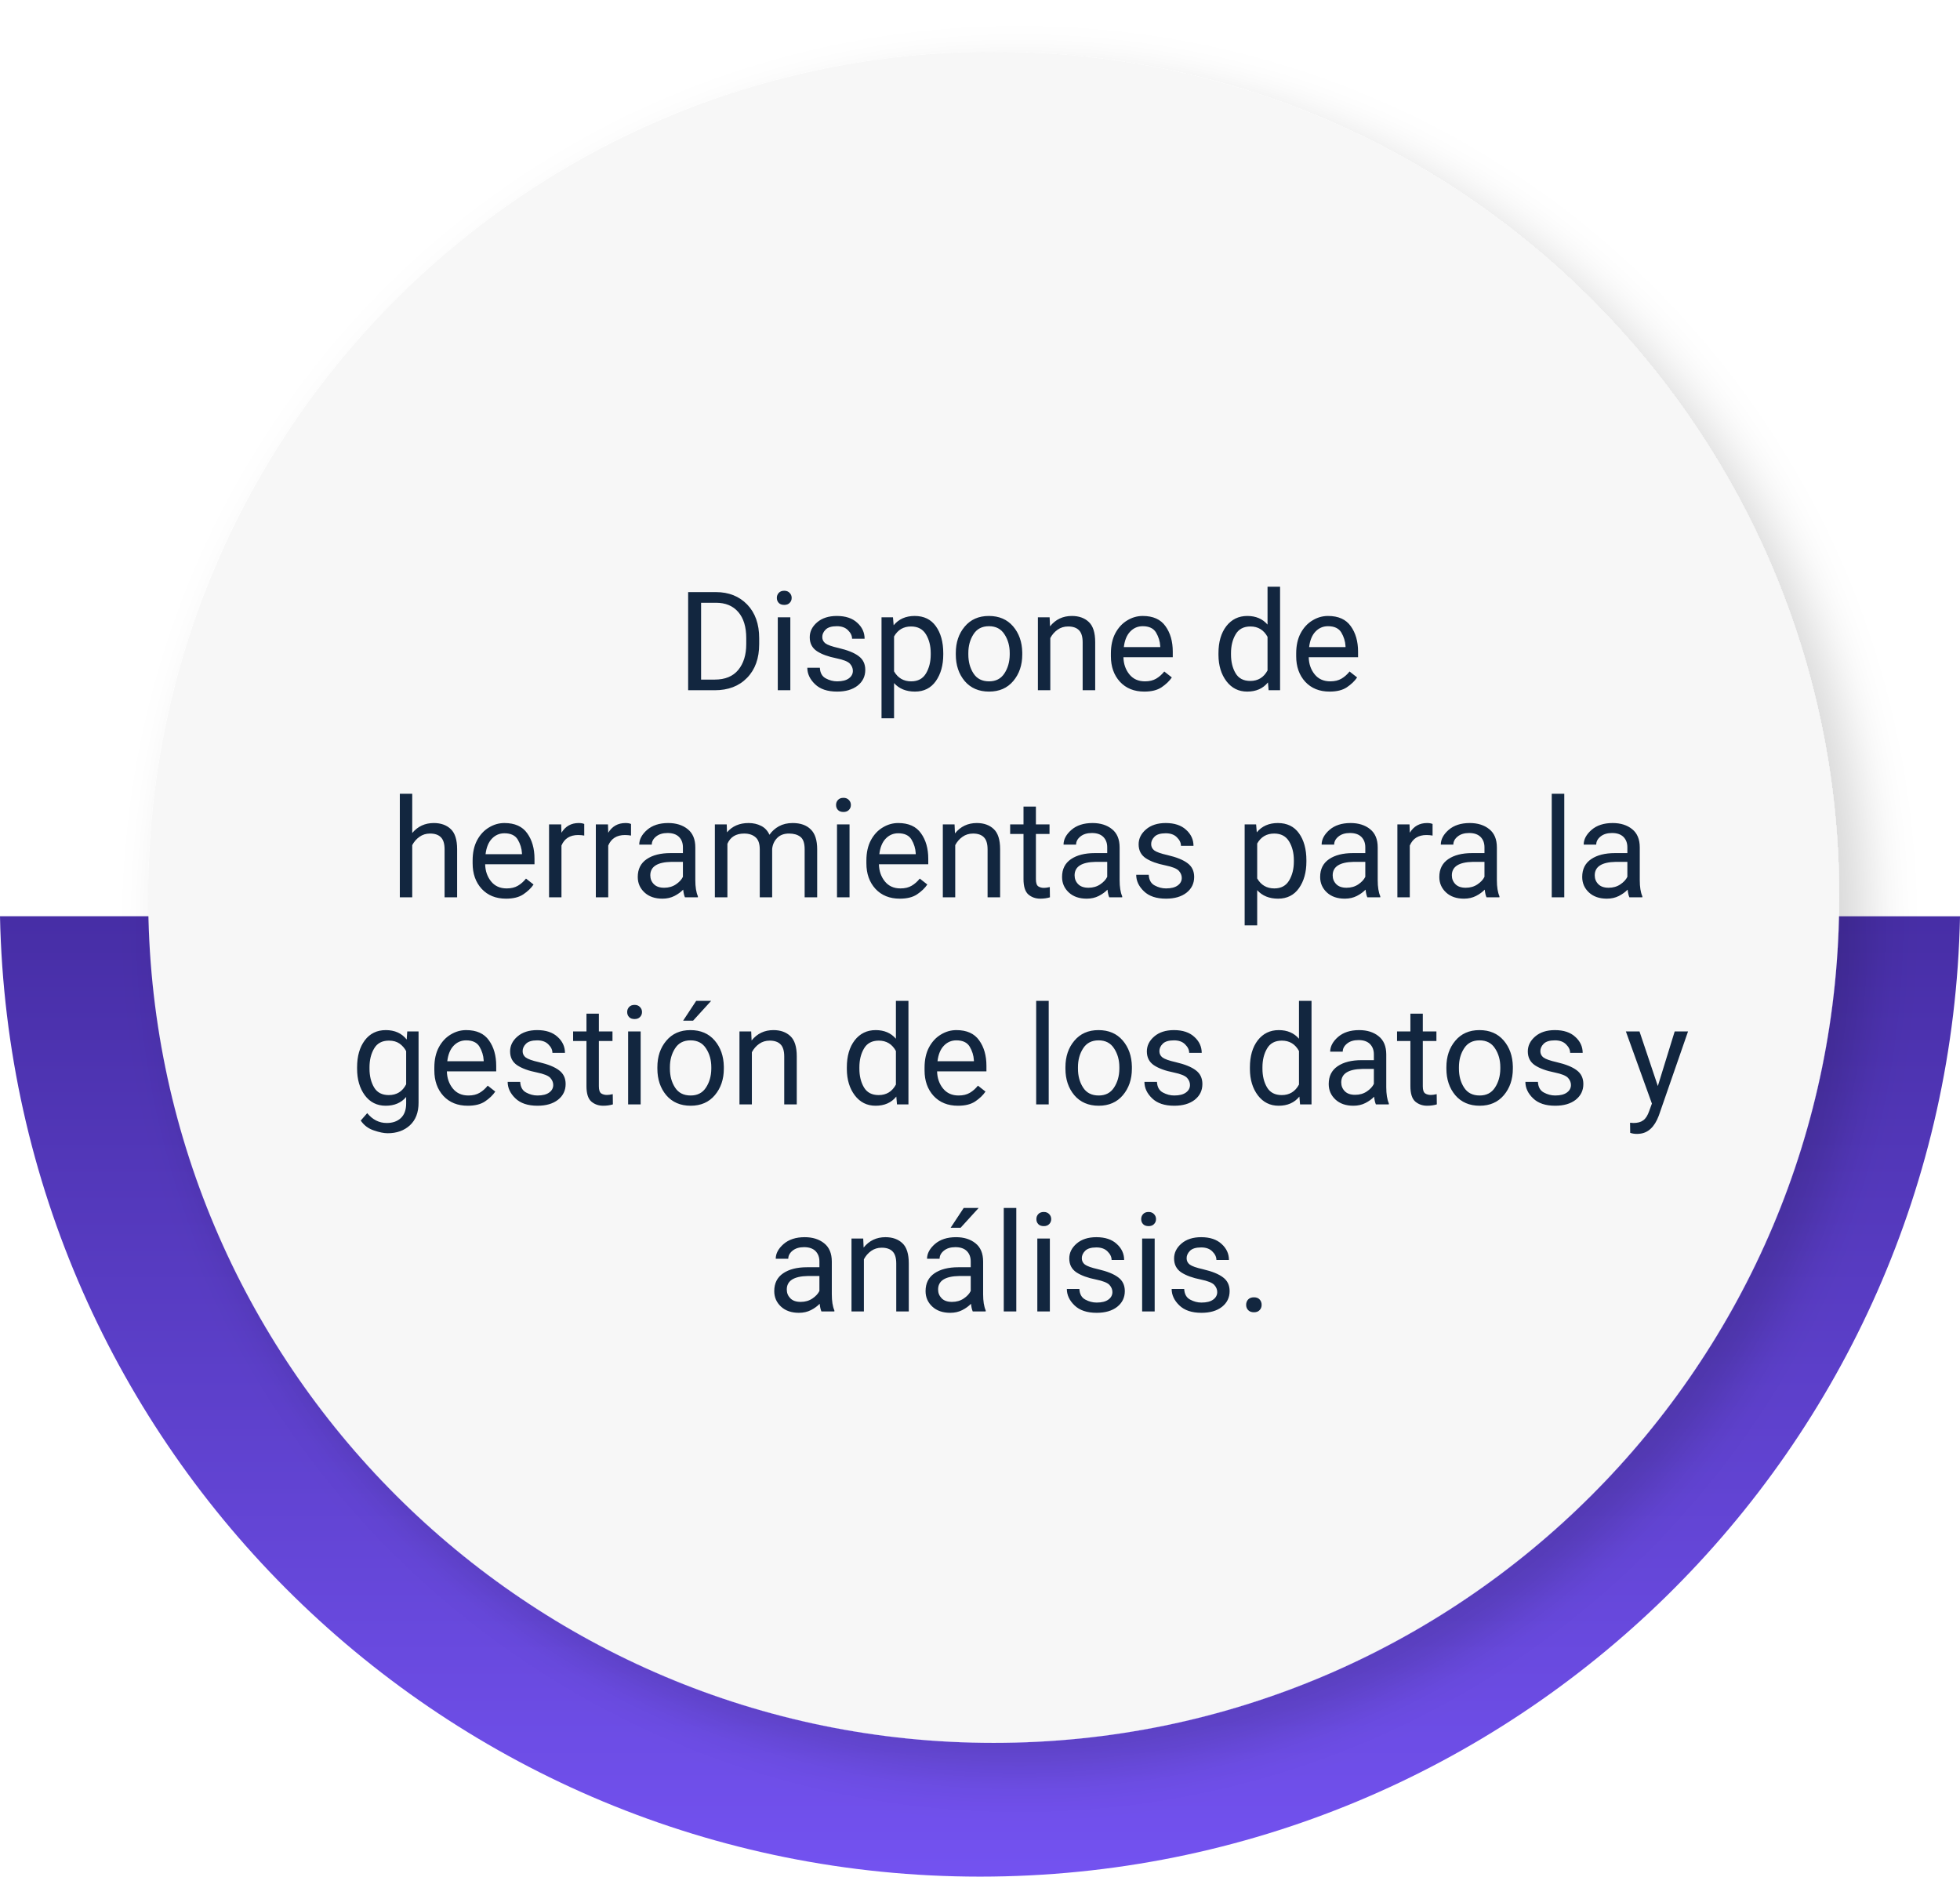
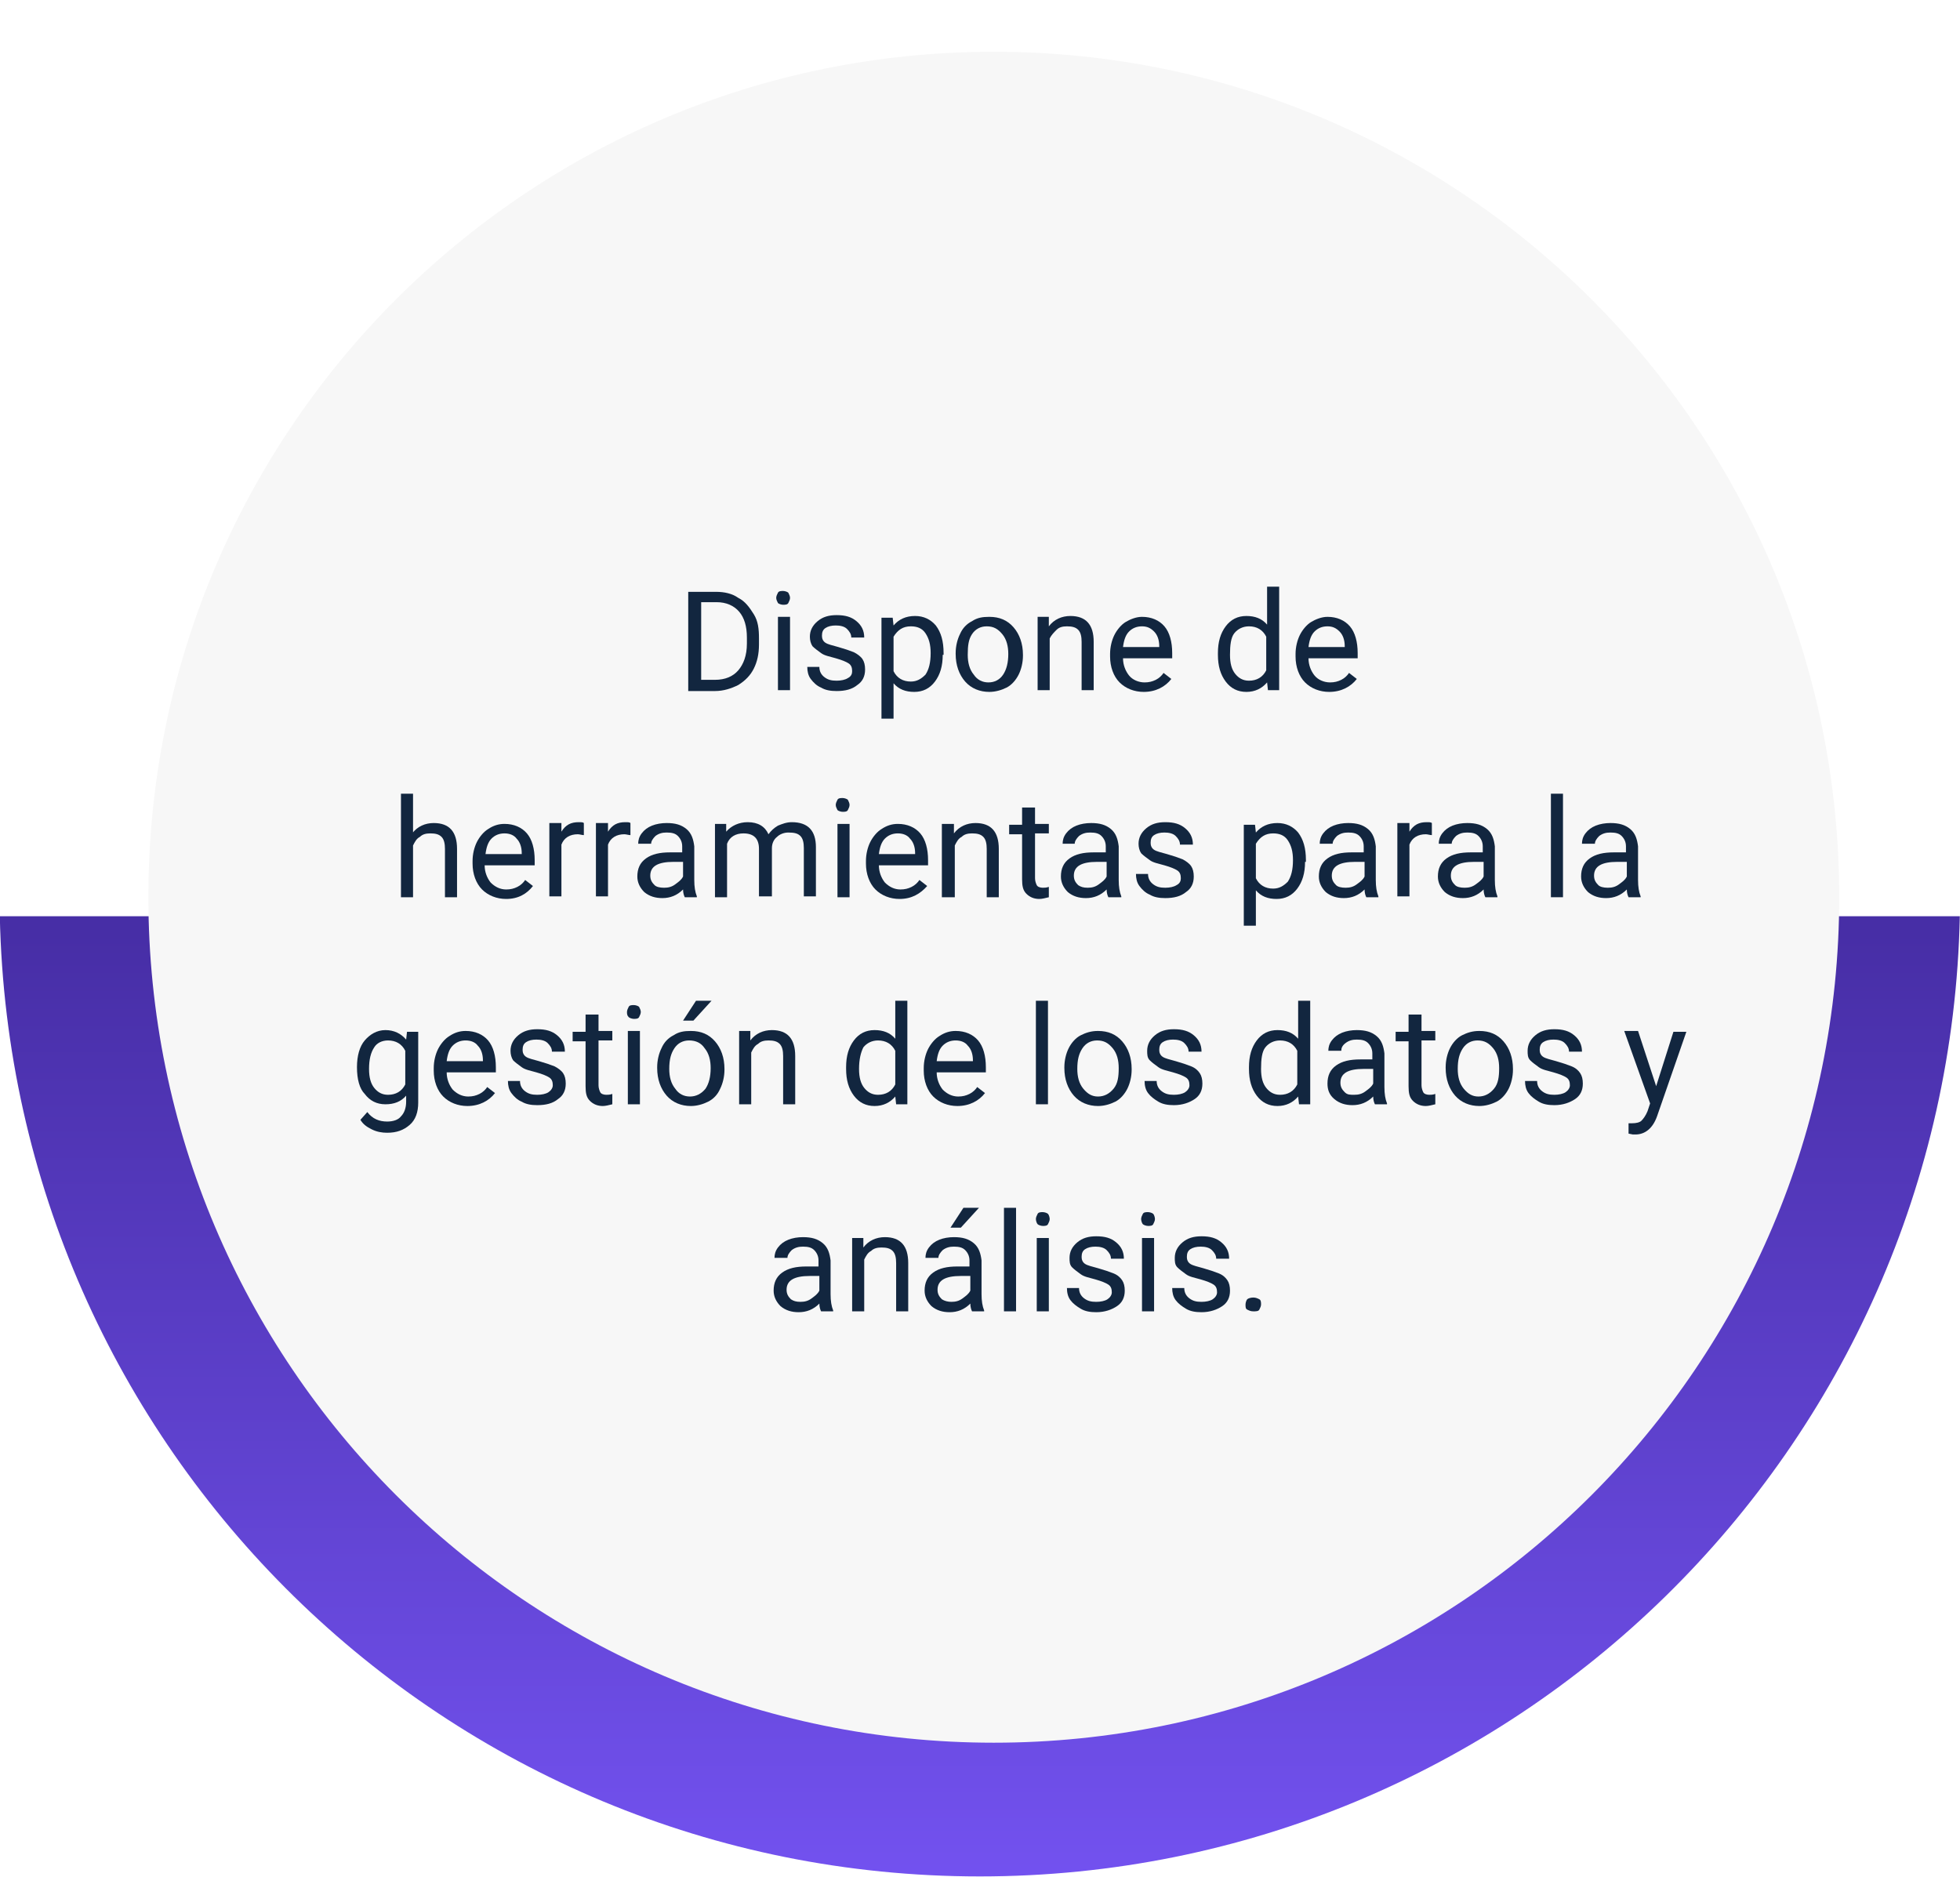
- <svg xmlns="http://www.w3.org/2000/svg" width="227.179" height="217.5" viewBox="0 0 227.179 217.5">
-   <defs>
-     <linearGradient id="linear-gradient" x1="0.5" x2="0.5" y2="1" gradientUnits="objectBoundingBox">
-       <stop offset="0" stop-color="#472ea6" />
-       <stop offset="1" stop-color="#7352f0" />
+ <svg xmlns="http://www.w3.org/2000/svg" version="1.1" id="Capa_1" x="0px" y="0px" viewBox="0 0 227.2 217.5" style="enable-background:new 0 0 227.2 217.5;" xml:space="preserve">
+   <style type="text/css">
+ 	.st0{fill:url(#Trazado_126372_00000130646405350769611890000004668405508855215290_);}
+ 	.st1{fill:#F7F7F7;}
+ 	.st2{enable-background:new    ;}
+ 	.st3{fill:#12263F;}
+ </style>
+   <g id="Grupo_60153" transform="translate(-772.821 -1204)">
+     <linearGradient id="Trazado_126372_00000127002596130787398990000002465840159897768358_" gradientUnits="userSpaceOnUse" x1="591.126" y1="1731.087" x2="591.126" y2="1730.087" gradientTransform="matrix(227.1807 0 0 -111.312 -133406.094 194000.969)">
+       <stop offset="0" style="stop-color:#472EA6" />
+       <stop offset="1" style="stop-color:#7352F0" />
    </linearGradient>
-     <filter id="Elipse_4072" x="11.179" y="0" width="214" height="214" filterUnits="userSpaceOnUse">
-       <feOffset dx="3" dy="3" input="SourceAlpha" />
-       <feGaussianBlur stdDeviation="3" result="blur" />
-       <feFlood flood-opacity="0.161" />
-       <feComposite operator="in" in2="blur" />
-       <feComposite in="SourceGraphic" />
-     </filter>
-   </defs>
-   <g id="Grupo_60153" data-name="Grupo 60153" transform="translate(-772.821 -1204)">
-     <path id="Trazado_126372" data-name="Trazado 126372" d="M-9280.592-905.012A113.616,113.616,0,0,0-9167-793.7a113.615,113.615,0,0,0,113.589-111.308Z" transform="translate(10053.413 2215.204)" fill="url(#linear-gradient)" />
-     <g transform="matrix(1, 0, 0, 1, 772.82, 1204)" filter="url(#Elipse_4072)">
-       <circle id="Elipse_4072-2" data-name="Elipse 4072" cx="98" cy="98" r="98" transform="translate(17.18 6)" fill="#f7f7f7" />
+     <path id="Trazado_126372" style="fill:url(#Trazado_126372_00000127002596130787398990000002465840159897768358_);" d="   M772.8,1310.2c1.3,61.8,51.7,111.3,113.6,111.3c61.8,0,112.3-49.5,113.6-111.3L772.8,1310.2z" />
+     <g transform="matrix(1, 0, 0, 1, 772.82, 1204)">
+       <circle id="Elipse_4072-2" class="st1" cx="115.2" cy="104" r="98" />
    </g>
-     <text id="Dispone_de_herramientas_para_la_gestión_de_los_datos_y_análisis." data-name="Dispone de herramientas para la gestión de los datos y análisis." transform="translate(810 1267)" fill="#12263f" font-size="16" font-family="Roboto-Regular, Roboto">
-       <tspan x="41.254" y="17">Dispone de </tspan>
-       <tspan x="8.055" y="41">herramientas para la </tspan>
-       <tspan x="3.445" y="65">gestión de los datos y </tspan>
-       <tspan x="51.703" y="89">análisis.</tspan>
-     </text>
+     <g class="st2">
+       <path class="st3" d="M852.6,1284v-11.4h3.2c1,0,1.9,0.2,2.6,0.7c0.8,0.4,1.3,1.1,1.8,1.9s0.6,1.7,0.6,2.8v0.7c0,1.1-0.2,2-0.6,2.8    s-1,1.4-1.8,1.9c-0.8,0.4-1.7,0.7-2.7,0.7H852.6z M854.1,1273.9v8.9h1.6c1.2,0,2.1-0.4,2.7-1.1c0.6-0.7,1-1.7,1-3.1v-0.7    c0-1.3-0.3-2.3-0.9-3c-0.6-0.7-1.5-1.1-2.6-1.1H854.1z" />
+       <path class="st3" d="M862.8,1273.3c0-0.2,0.1-0.4,0.2-0.6c0.1-0.2,0.4-0.2,0.6-0.2s0.5,0.1,0.6,0.2c0.1,0.2,0.2,0.4,0.2,0.6    s-0.1,0.4-0.2,0.6c-0.1,0.2-0.4,0.2-0.6,0.2s-0.5-0.1-0.6-0.2C862.9,1273.7,862.8,1273.5,862.8,1273.3z M864.4,1284H863v-8.5h1.4    V1284z" />
+       <path class="st3" d="M871.6,1281.8c0-0.4-0.1-0.7-0.4-0.9c-0.3-0.2-0.8-0.4-1.5-0.6c-0.7-0.2-1.3-0.3-1.7-0.6s-0.7-0.5-1-0.8    c-0.2-0.3-0.3-0.7-0.3-1.1c0-0.7,0.3-1.3,0.9-1.8s1.3-0.7,2.2-0.7c1,0,1.7,0.2,2.3,0.7c0.6,0.5,0.9,1.1,0.9,1.9h-1.5    c0-0.4-0.2-0.7-0.5-1s-0.8-0.4-1.3-0.4c-0.5,0-0.9,0.1-1.2,0.3s-0.4,0.5-0.4,0.9c0,0.3,0.1,0.6,0.4,0.8c0.3,0.2,0.8,0.3,1.5,0.5    c0.7,0.2,1.3,0.4,1.8,0.6c0.4,0.2,0.8,0.5,1,0.8c0.2,0.3,0.3,0.7,0.3,1.2c0,0.8-0.3,1.4-0.9,1.8c-0.6,0.5-1.4,0.7-2.4,0.7    c-0.7,0-1.3-0.1-1.8-0.4c-0.5-0.2-0.9-0.6-1.2-1c-0.3-0.4-0.4-0.9-0.4-1.4h1.4c0,0.5,0.2,0.9,0.6,1.2c0.4,0.3,0.8,0.4,1.4,0.4    c0.5,0,1-0.1,1.3-0.3C871.5,1282.4,871.6,1282.1,871.6,1281.8z" />
+       <path class="st3" d="M882.1,1279.9c0,1.3-0.3,2.3-0.9,3.1c-0.6,0.8-1.4,1.2-2.4,1.2c-1,0-1.8-0.3-2.4-1v4.1H875v-11.7h1.3l0.1,0.9    c0.6-0.7,1.4-1.1,2.5-1.1c1,0,1.8,0.4,2.4,1.1c0.6,0.8,0.9,1.8,0.9,3.2V1279.9z M880.7,1279.7c0-1-0.2-1.7-0.6-2.3s-1-0.8-1.7-0.8    c-0.9,0-1.5,0.4-2,1.2v4c0.4,0.8,1.1,1.2,2,1.2c0.7,0,1.2-0.3,1.7-0.8C880.5,1281.6,880.7,1280.8,880.7,1279.7z" />
+       <path class="st3" d="M883.6,1279.7c0-0.8,0.2-1.6,0.5-2.2c0.3-0.7,0.8-1.2,1.4-1.5c0.6-0.4,1.2-0.5,2-0.5c1.2,0,2.1,0.4,2.8,1.2    s1.1,1.9,1.1,3.2v0.1c0,0.8-0.2,1.6-0.5,2.2s-0.8,1.2-1.4,1.5s-1.3,0.5-2,0.5c-1.1,0-2.1-0.4-2.8-1.2s-1.1-1.9-1.1-3.2V1279.7z     M885,1279.9c0,0.9,0.2,1.7,0.7,2.3c0.4,0.6,1,0.9,1.7,0.9c0.7,0,1.3-0.3,1.7-0.9s0.6-1.4,0.6-2.4c0-0.9-0.2-1.7-0.7-2.3    s-1-0.9-1.8-0.9c-0.7,0-1.3,0.3-1.7,0.9S885,1278.8,885,1279.9z" />
+       <path class="st3" d="M894.4,1275.5l0,1.1c0.6-0.8,1.5-1.2,2.5-1.2c1.8,0,2.7,1,2.7,3v5.6h-1.4v-5.6c0-0.6-0.1-1.1-0.4-1.4    s-0.7-0.4-1.3-0.4c-0.5,0-0.9,0.1-1.2,0.4s-0.6,0.6-0.8,1v6h-1.4v-8.5H894.4z" />
+       <path class="st3" d="M905.4,1284.2c-1.1,0-2.1-0.4-2.8-1.1s-1.1-1.8-1.1-3v-0.3c0-0.8,0.2-1.6,0.5-2.2s0.8-1.2,1.3-1.5    s1.2-0.6,1.9-0.6c1.1,0,2,0.4,2.6,1.1s0.9,1.8,0.9,3.1v0.6H903c0,0.8,0.3,1.5,0.7,2s1.1,0.8,1.8,0.8c0.5,0,0.9-0.1,1.3-0.3    s0.7-0.5,0.9-0.8l0.9,0.7C907.9,1283.6,906.8,1284.2,905.4,1284.2z M905.2,1276.6c-0.6,0-1.1,0.2-1.5,0.6s-0.6,1-0.7,1.8h4.2v-0.1    c0-0.7-0.2-1.3-0.6-1.7S905.8,1276.6,905.2,1276.6z" />
+       <path class="st3" d="M914,1279.7c0-1.3,0.3-2.3,0.9-3.1s1.4-1.2,2.4-1.2c1,0,1.8,0.3,2.4,1v-4.4h1.4v12h-1.3l-0.1-0.9    c-0.6,0.7-1.4,1.1-2.4,1.1c-1,0-1.8-0.4-2.4-1.2s-0.9-1.8-0.9-3.1V1279.7z M915.4,1279.9c0,1,0.2,1.7,0.6,2.2s0.9,0.8,1.6,0.8    c0.9,0,1.6-0.4,2-1.2v-3.9c-0.4-0.8-1.1-1.2-2-1.2c-0.7,0-1.3,0.3-1.7,0.8S915.4,1278.8,915.4,1279.9z" />
+       <path class="st3" d="M926.9,1284.2c-1.1,0-2.1-0.4-2.8-1.1s-1.1-1.8-1.1-3v-0.3c0-0.8,0.2-1.6,0.5-2.2s0.8-1.2,1.3-1.5    s1.2-0.6,1.9-0.6c1.1,0,2,0.4,2.6,1.1s0.9,1.8,0.9,3.1v0.6h-5.7c0,0.8,0.3,1.5,0.7,2s1.1,0.8,1.8,0.8c0.5,0,0.9-0.1,1.3-0.3    s0.7-0.5,0.9-0.8l0.9,0.7C929.4,1283.6,928.3,1284.2,926.9,1284.2z M926.7,1276.6c-0.6,0-1.1,0.2-1.5,0.6s-0.6,1-0.7,1.8h4.2v-0.1    c0-0.7-0.2-1.3-0.6-1.7S927.3,1276.6,926.7,1276.6z" />
+     </g>
+     <g class="st2">
+       <path class="st3" d="M820.6,1300.6c0.6-0.8,1.5-1.2,2.5-1.2c1.8,0,2.7,1,2.7,3v5.6h-1.4v-5.6c0-0.6-0.1-1.1-0.4-1.4    s-0.7-0.4-1.3-0.4c-0.5,0-0.9,0.1-1.2,0.4c-0.4,0.2-0.6,0.6-0.8,1v6h-1.4v-12h1.4V1300.6z" />
+       <path class="st3" d="M831.5,1308.2c-1.1,0-2.1-0.4-2.8-1.1s-1.1-1.8-1.1-3v-0.3c0-0.8,0.2-1.6,0.5-2.2s0.8-1.2,1.3-1.5    c0.6-0.4,1.2-0.6,1.9-0.6c1.1,0,2,0.4,2.6,1.1s0.9,1.8,0.9,3.1v0.6H829c0,0.8,0.3,1.5,0.7,2c0.5,0.5,1.1,0.8,1.8,0.8    c0.5,0,0.9-0.1,1.3-0.3c0.4-0.2,0.7-0.5,0.9-0.8l0.9,0.7C833.9,1307.6,832.9,1308.2,831.5,1308.2z M831.3,1300.6    c-0.6,0-1.1,0.2-1.5,0.6c-0.4,0.4-0.6,1-0.7,1.8h4.2v-0.1c0-0.7-0.2-1.3-0.6-1.7C832.4,1300.8,831.9,1300.6,831.3,1300.6z" />
+       <path class="st3" d="M840.5,1300.8c-0.2,0-0.5-0.1-0.7-0.1c-0.9,0-1.6,0.4-1.9,1.2v6h-1.4v-8.5h1.4l0,1c0.5-0.8,1.1-1.1,2-1.1    c0.3,0,0.5,0,0.6,0.1V1300.8z" />
+       <path class="st3" d="M845.9,1300.8c-0.2,0-0.5-0.1-0.7-0.1c-0.9,0-1.6,0.4-1.9,1.2v6h-1.4v-8.5h1.4l0,1c0.5-0.8,1.1-1.1,2-1.1    c0.3,0,0.5,0,0.6,0.1V1300.8z" />
+       <path class="st3" d="M852.2,1308c-0.1-0.2-0.2-0.5-0.2-0.9c-0.7,0.7-1.5,1-2.4,1c-0.8,0-1.5-0.2-2.1-0.7c-0.5-0.5-0.8-1.1-0.8-1.8    c0-0.9,0.3-1.6,1-2.1c0.7-0.5,1.6-0.7,2.8-0.7h1.4v-0.7c0-0.5-0.2-0.9-0.5-1.2c-0.3-0.3-0.7-0.4-1.3-0.4c-0.5,0-0.9,0.1-1.3,0.4    c-0.3,0.3-0.5,0.6-0.5,0.9h-1.5c0-0.4,0.1-0.8,0.4-1.2c0.3-0.4,0.7-0.7,1.2-0.9c0.5-0.2,1.1-0.3,1.7-0.3c1,0,1.7,0.2,2.3,0.7    c0.6,0.5,0.8,1.2,0.9,2v3.9c0,0.8,0.1,1.4,0.3,1.9v0.1H852.2z M849.8,1306.9c0.5,0,0.9-0.1,1.3-0.4s0.7-0.5,0.9-0.9v-1.7h-1.1    c-1.8,0-2.7,0.5-2.7,1.6c0,0.5,0.2,0.8,0.5,1.1C848.9,1306.8,849.3,1306.9,849.8,1306.9z" />
+       <path class="st3" d="M857,1299.5l0,0.9c0.6-0.7,1.5-1.1,2.5-1.1c1.2,0,2,0.5,2.4,1.4c0.3-0.4,0.6-0.7,1.1-1c0.5-0.2,1-0.4,1.6-0.4    c1.9,0,2.8,1,2.8,2.9v5.7h-1.4v-5.6c0-0.6-0.1-1.1-0.4-1.4c-0.3-0.3-0.7-0.4-1.4-0.4c-0.5,0-1,0.2-1.3,0.5    c-0.4,0.3-0.6,0.8-0.6,1.3v5.6h-1.5v-5.5c0-1.2-0.6-1.8-1.8-1.8c-0.9,0-1.6,0.4-1.9,1.2v6.2h-1.4v-8.5H857z" />
+       <path class="st3" d="M869.7,1297.3c0-0.2,0.1-0.4,0.2-0.6c0.1-0.2,0.4-0.2,0.6-0.2s0.5,0.1,0.6,0.2c0.1,0.2,0.2,0.4,0.2,0.6    s-0.1,0.4-0.2,0.6c-0.1,0.2-0.4,0.2-0.6,0.2s-0.5-0.1-0.6-0.2C869.8,1297.7,869.7,1297.5,869.7,1297.3z M871.3,1308h-1.4v-8.5h1.4    V1308z" />
+       <path class="st3" d="M877.1,1308.2c-1.1,0-2.1-0.4-2.8-1.1s-1.1-1.8-1.1-3v-0.3c0-0.8,0.2-1.6,0.5-2.2s0.8-1.2,1.3-1.5    c0.6-0.4,1.2-0.6,1.9-0.6c1.1,0,2,0.4,2.6,1.1s0.9,1.8,0.9,3.1v0.6h-5.7c0,0.8,0.3,1.5,0.7,2c0.5,0.5,1.1,0.8,1.8,0.8    c0.5,0,0.9-0.1,1.3-0.3c0.4-0.2,0.7-0.5,0.9-0.8l0.9,0.7C879.5,1307.6,878.5,1308.2,877.1,1308.2z M876.9,1300.6    c-0.6,0-1.1,0.2-1.5,0.6c-0.4,0.4-0.6,1-0.7,1.8h4.2v-0.1c0-0.7-0.2-1.3-0.6-1.7C878,1300.8,877.5,1300.6,876.9,1300.6z" />
+       <path class="st3" d="M883.4,1299.5l0,1.1c0.6-0.8,1.5-1.2,2.5-1.2c1.8,0,2.7,1,2.7,3v5.6h-1.4v-5.6c0-0.6-0.1-1.1-0.4-1.4    s-0.7-0.4-1.3-0.4c-0.5,0-0.9,0.1-1.2,0.4c-0.4,0.2-0.6,0.6-0.8,1v6H882v-8.5H883.4z" />
+       <path class="st3" d="M892.8,1297.5v2h1.6v1.1h-1.6v5.2c0,0.3,0.1,0.6,0.2,0.8c0.1,0.2,0.4,0.3,0.7,0.3c0.2,0,0.4,0,0.7-0.1v1.2    c-0.4,0.1-0.8,0.2-1.1,0.2c-0.6,0-1.1-0.2-1.5-0.6s-0.5-0.9-0.5-1.7v-5.2h-1.5v-1.1h1.5v-2H892.8z" />
+       <path class="st3" d="M901.3,1308c-0.1-0.2-0.2-0.5-0.2-0.9c-0.7,0.7-1.5,1-2.4,1c-0.8,0-1.5-0.2-2.1-0.7c-0.5-0.5-0.8-1.1-0.8-1.8    c0-0.9,0.3-1.6,1-2.1c0.7-0.5,1.6-0.7,2.8-0.7h1.4v-0.7c0-0.5-0.2-0.9-0.5-1.2c-0.3-0.3-0.7-0.4-1.3-0.4c-0.5,0-0.9,0.1-1.3,0.4    c-0.3,0.3-0.5,0.6-0.5,0.9H896c0-0.4,0.1-0.8,0.4-1.2c0.3-0.4,0.7-0.7,1.2-0.9c0.5-0.2,1.1-0.3,1.7-0.3c1,0,1.7,0.2,2.3,0.7    c0.6,0.5,0.8,1.2,0.9,2v3.9c0,0.8,0.1,1.4,0.3,1.9v0.1H901.3z M898.9,1306.9c0.5,0,0.9-0.1,1.3-0.4s0.7-0.5,0.9-0.9v-1.7H900    c-1.8,0-2.7,0.5-2.7,1.6c0,0.5,0.2,0.8,0.5,1.1C898.1,1306.8,898.4,1306.9,898.9,1306.9z" />
+       <path class="st3" d="M909.7,1305.8c0-0.4-0.1-0.7-0.4-0.9c-0.3-0.2-0.8-0.4-1.5-0.6c-0.7-0.2-1.3-0.3-1.7-0.6s-0.7-0.5-1-0.8    c-0.2-0.3-0.3-0.7-0.3-1.1c0-0.7,0.3-1.3,0.9-1.8s1.3-0.7,2.2-0.7c1,0,1.7,0.2,2.3,0.7c0.6,0.5,0.9,1.1,0.9,1.9h-1.5    c0-0.4-0.2-0.7-0.5-1s-0.8-0.4-1.3-0.4c-0.5,0-0.9,0.1-1.2,0.3s-0.4,0.5-0.4,0.9c0,0.3,0.1,0.6,0.4,0.8c0.3,0.2,0.8,0.3,1.5,0.5    c0.7,0.2,1.3,0.4,1.8,0.6c0.4,0.2,0.8,0.5,1,0.8c0.2,0.3,0.3,0.7,0.3,1.2c0,0.8-0.3,1.4-0.9,1.8c-0.6,0.5-1.4,0.7-2.4,0.7    c-0.7,0-1.3-0.1-1.8-0.4c-0.5-0.2-0.9-0.6-1.2-1c-0.3-0.4-0.4-0.9-0.4-1.4h1.4c0,0.5,0.2,0.9,0.6,1.2c0.4,0.3,0.8,0.4,1.4,0.4    c0.5,0,1-0.1,1.3-0.3C909.6,1306.4,909.7,1306.1,909.7,1305.8z" />
+       <path class="st3" d="M924.1,1303.9c0,1.3-0.3,2.3-0.9,3.1c-0.6,0.8-1.4,1.2-2.4,1.2c-1,0-1.8-0.3-2.4-1v4.1H917v-11.7h1.3l0.1,0.9    c0.6-0.7,1.4-1.1,2.5-1.1c1,0,1.8,0.4,2.4,1.1c0.6,0.8,0.9,1.8,0.9,3.2V1303.9z M922.7,1303.7c0-1-0.2-1.7-0.6-2.3s-1-0.8-1.7-0.8    c-0.9,0-1.5,0.4-2,1.2v4c0.4,0.8,1.1,1.2,2,1.2c0.7,0,1.2-0.3,1.7-0.8C922.5,1305.6,922.7,1304.8,922.7,1303.7z" />
+       <path class="st3" d="M931.2,1308c-0.1-0.2-0.2-0.5-0.2-0.9c-0.7,0.7-1.5,1-2.4,1c-0.8,0-1.5-0.2-2.1-0.7c-0.5-0.5-0.8-1.1-0.8-1.8    c0-0.9,0.3-1.6,1-2.1c0.7-0.5,1.6-0.7,2.8-0.7h1.4v-0.7c0-0.5-0.2-0.9-0.5-1.2c-0.3-0.3-0.7-0.4-1.3-0.4c-0.5,0-0.9,0.1-1.3,0.4    c-0.3,0.3-0.5,0.6-0.5,0.9h-1.5c0-0.4,0.1-0.8,0.4-1.2c0.3-0.4,0.7-0.7,1.2-0.9c0.5-0.2,1.1-0.3,1.7-0.3c1,0,1.7,0.2,2.3,0.7    c0.6,0.5,0.8,1.2,0.9,2v3.9c0,0.8,0.1,1.4,0.3,1.9v0.1H931.2z M928.8,1306.9c0.5,0,0.9-0.1,1.3-0.4s0.7-0.5,0.9-0.9v-1.7h-1.1    c-1.8,0-2.7,0.5-2.7,1.6c0,0.5,0.2,0.8,0.5,1.1C927.9,1306.8,928.3,1306.9,928.8,1306.9z" />
+       <path class="st3" d="M938.8,1300.8c-0.2,0-0.5-0.1-0.7-0.1c-0.9,0-1.6,0.4-1.9,1.2v6h-1.4v-8.5h1.4l0,1c0.5-0.8,1.1-1.1,2-1.1    c0.3,0,0.5,0,0.6,0.1V1300.8z" />
+       <path class="st3" d="M945,1308c-0.1-0.2-0.2-0.5-0.2-0.9c-0.7,0.7-1.5,1-2.4,1c-0.8,0-1.5-0.2-2.1-0.7c-0.5-0.5-0.8-1.1-0.8-1.8    c0-0.9,0.3-1.6,1-2.1c0.7-0.5,1.6-0.7,2.8-0.7h1.4v-0.7c0-0.5-0.2-0.9-0.5-1.2c-0.3-0.3-0.7-0.4-1.3-0.4c-0.5,0-0.9,0.1-1.3,0.4    c-0.3,0.3-0.5,0.6-0.5,0.9h-1.5c0-0.4,0.1-0.8,0.4-1.2c0.3-0.4,0.7-0.7,1.2-0.9c0.5-0.2,1.1-0.3,1.7-0.3c1,0,1.7,0.2,2.3,0.7    c0.6,0.5,0.8,1.2,0.9,2v3.9c0,0.8,0.1,1.4,0.3,1.9v0.1H945z M942.6,1306.9c0.5,0,0.9-0.1,1.3-0.4s0.7-0.5,0.9-0.9v-1.7h-1.1    c-1.8,0-2.7,0.5-2.7,1.6c0,0.5,0.2,0.8,0.5,1.1C941.7,1306.8,942.1,1306.9,942.6,1306.9z" />
+       <path class="st3" d="M954,1308h-1.4v-12h1.4V1308z" />
+       <path class="st3" d="M961.6,1308c-0.1-0.2-0.2-0.5-0.2-0.9c-0.7,0.7-1.5,1-2.4,1c-0.8,0-1.5-0.2-2.1-0.7c-0.5-0.5-0.8-1.1-0.8-1.8    c0-0.9,0.3-1.6,1-2.1c0.7-0.5,1.6-0.7,2.8-0.7h1.4v-0.7c0-0.5-0.2-0.9-0.5-1.2c-0.3-0.3-0.7-0.4-1.3-0.4c-0.5,0-0.9,0.1-1.3,0.4    c-0.3,0.3-0.5,0.6-0.5,0.9h-1.5c0-0.4,0.1-0.8,0.4-1.2c0.3-0.4,0.7-0.7,1.2-0.9c0.5-0.2,1.1-0.3,1.7-0.3c1,0,1.7,0.2,2.3,0.7    c0.6,0.5,0.8,1.2,0.9,2v3.9c0,0.8,0.1,1.4,0.3,1.9v0.1H961.6z M959.2,1306.9c0.5,0,0.9-0.1,1.3-0.4s0.7-0.5,0.9-0.9v-1.7h-1.1    c-1.8,0-2.7,0.5-2.7,1.6c0,0.5,0.2,0.8,0.5,1.1C958.3,1306.8,958.7,1306.9,959.2,1306.9z" />
+     </g>
+     <g class="st2">
+       <path class="st3" d="M814.2,1327.7c0-1.3,0.3-2.4,0.9-3.1s1.4-1.2,2.4-1.2c1,0,1.8,0.4,2.4,1.1l0.1-0.9h1.3v8.2c0,1.1-0.3,2-1,2.6    s-1.5,0.9-2.6,0.9c-0.6,0-1.2-0.1-1.8-0.4c-0.6-0.3-1-0.6-1.3-1.1l0.8-0.9c0.6,0.8,1.4,1.1,2.3,1.1c0.7,0,1.3-0.2,1.6-0.6    c0.4-0.4,0.6-1,0.6-1.7v-0.7c-0.6,0.7-1.4,1-2.4,1c-1,0-1.8-0.4-2.4-1.2C814.5,1330.2,814.2,1329.1,814.2,1327.7z M815.6,1327.9    c0,1,0.2,1.7,0.6,2.2s0.9,0.8,1.6,0.8c0.9,0,1.6-0.4,2-1.2v-3.9c-0.4-0.8-1.1-1.2-2-1.2c-0.7,0-1.3,0.3-1.6,0.8    C815.8,1326,815.6,1326.8,815.6,1327.9z" />
+       <path class="st3" d="M827,1332.2c-1.1,0-2.1-0.4-2.8-1.1s-1.1-1.8-1.1-3v-0.3c0-0.8,0.2-1.6,0.5-2.2s0.8-1.2,1.3-1.5    c0.6-0.4,1.2-0.6,1.9-0.6c1.1,0,2,0.4,2.6,1.1s0.9,1.8,0.9,3.1v0.6h-5.7c0,0.8,0.3,1.5,0.7,2c0.5,0.5,1.1,0.8,1.8,0.8    c0.5,0,0.9-0.1,1.3-0.3c0.4-0.2,0.7-0.5,0.9-0.8l0.9,0.7C829.5,1331.6,828.4,1332.2,827,1332.2z M826.8,1324.6    c-0.6,0-1.1,0.2-1.5,0.6c-0.4,0.4-0.6,1-0.7,1.8h4.2v-0.1c0-0.7-0.2-1.3-0.6-1.7C827.9,1324.8,827.4,1324.6,826.8,1324.6z" />
+       <path class="st3" d="M836.9,1329.8c0-0.4-0.1-0.7-0.4-0.9c-0.3-0.2-0.8-0.4-1.5-0.6c-0.7-0.2-1.3-0.3-1.7-0.6s-0.7-0.5-1-0.8    c-0.2-0.3-0.3-0.7-0.3-1.1c0-0.7,0.3-1.3,0.9-1.8s1.3-0.7,2.2-0.7c1,0,1.7,0.2,2.3,0.7c0.6,0.5,0.9,1.1,0.9,1.9h-1.5    c0-0.4-0.2-0.7-0.5-1s-0.8-0.4-1.3-0.4c-0.5,0-0.9,0.1-1.2,0.3s-0.4,0.5-0.4,0.9c0,0.3,0.1,0.6,0.4,0.8c0.3,0.2,0.8,0.3,1.5,0.5    c0.7,0.2,1.3,0.4,1.8,0.6c0.4,0.2,0.8,0.5,1,0.8c0.2,0.3,0.3,0.7,0.3,1.2c0,0.8-0.3,1.4-0.9,1.8c-0.6,0.5-1.4,0.7-2.4,0.7    c-0.7,0-1.3-0.1-1.8-0.4c-0.5-0.2-0.9-0.6-1.2-1c-0.3-0.4-0.4-0.9-0.4-1.4h1.4c0,0.5,0.2,0.9,0.6,1.2c0.4,0.3,0.8,0.4,1.4,0.4    c0.5,0,1-0.1,1.3-0.3C836.7,1330.4,836.9,1330.1,836.9,1329.8z" />
+       <path class="st3" d="M842.2,1321.5v2h1.6v1.1h-1.6v5.2c0,0.3,0.1,0.6,0.2,0.8c0.1,0.2,0.4,0.3,0.7,0.3c0.2,0,0.4,0,0.7-0.1v1.2    c-0.4,0.1-0.8,0.2-1.1,0.2c-0.6,0-1.1-0.2-1.5-0.6s-0.5-0.9-0.5-1.7v-5.2h-1.5v-1.1h1.5v-2H842.2z" />
+       <path class="st3" d="M845.5,1321.3c0-0.2,0.1-0.4,0.2-0.6c0.1-0.2,0.4-0.2,0.6-0.2s0.5,0.1,0.6,0.2c0.1,0.2,0.2,0.4,0.2,0.6    s-0.1,0.4-0.2,0.6c-0.1,0.2-0.4,0.2-0.6,0.2s-0.5-0.1-0.6-0.2C845.5,1321.7,845.5,1321.5,845.5,1321.3z M847,1332h-1.4v-8.5h1.4    V1332z" />
+       <path class="st3" d="M849,1327.7c0-0.8,0.2-1.6,0.5-2.2c0.3-0.7,0.8-1.2,1.4-1.5c0.6-0.4,1.2-0.5,2-0.5c1.2,0,2.1,0.4,2.8,1.2    s1.1,1.9,1.1,3.2v0.1c0,0.8-0.2,1.6-0.5,2.2c-0.3,0.7-0.8,1.2-1.4,1.5s-1.3,0.5-2,0.5c-1.1,0-2.1-0.4-2.8-1.2s-1.1-1.9-1.1-3.2    V1327.7z M850.4,1327.9c0,0.9,0.2,1.7,0.7,2.3c0.4,0.6,1,0.9,1.7,0.9c0.7,0,1.3-0.3,1.8-0.9c0.4-0.6,0.6-1.4,0.6-2.4    c0-0.9-0.2-1.7-0.7-2.3c-0.4-0.6-1-0.9-1.8-0.9c-0.7,0-1.3,0.3-1.7,0.9S850.4,1326.8,850.4,1327.9z M853.5,1320h1.8l-2.1,2.3    l-1.2,0L853.5,1320z" />
+       <path class="st3" d="M859.8,1323.5l0,1.1c0.6-0.8,1.5-1.2,2.5-1.2c1.8,0,2.7,1,2.7,3v5.6h-1.4v-5.6c0-0.6-0.1-1.1-0.4-1.4    s-0.7-0.4-1.3-0.4c-0.5,0-0.9,0.1-1.2,0.4c-0.4,0.2-0.6,0.6-0.8,1v6h-1.4v-8.5H859.8z" />
+       <path class="st3" d="M870.9,1327.7c0-1.3,0.3-2.3,0.9-3.1c0.6-0.8,1.4-1.2,2.4-1.2c1,0,1.8,0.3,2.4,1v-4.4h1.4v12h-1.3l-0.1-0.9    c-0.6,0.7-1.4,1.1-2.4,1.1c-1,0-1.8-0.4-2.4-1.2s-0.9-1.8-0.9-3.1V1327.7z M872.4,1327.9c0,1,0.2,1.7,0.6,2.2    c0.4,0.5,0.9,0.8,1.6,0.8c0.9,0,1.6-0.4,2-1.2v-3.9c-0.4-0.8-1.1-1.2-2-1.2c-0.7,0-1.3,0.3-1.7,0.8    C872.6,1326,872.4,1326.8,872.4,1327.9z" />
+       <path class="st3" d="M883.8,1332.2c-1.1,0-2.1-0.4-2.8-1.1s-1.1-1.8-1.1-3v-0.3c0-0.8,0.2-1.6,0.5-2.2s0.8-1.2,1.3-1.5    c0.6-0.4,1.2-0.6,1.9-0.6c1.1,0,2,0.4,2.6,1.1s0.9,1.8,0.9,3.1v0.6h-5.7c0,0.8,0.3,1.5,0.7,2c0.5,0.5,1.1,0.8,1.8,0.8    c0.5,0,0.9-0.1,1.3-0.3c0.4-0.2,0.7-0.5,0.9-0.8l0.9,0.7C886.3,1331.6,885.2,1332.2,883.8,1332.2z M883.6,1324.6    c-0.6,0-1.1,0.2-1.5,0.6c-0.4,0.4-0.6,1-0.7,1.8h4.2v-0.1c0-0.7-0.2-1.3-0.6-1.7C884.7,1324.8,884.2,1324.6,883.6,1324.6z" />
+       <path class="st3" d="M894.3,1332h-1.4v-12h1.4V1332z" />
+       <path class="st3" d="M896.2,1327.7c0-0.8,0.2-1.6,0.5-2.2s0.8-1.2,1.4-1.5s1.2-0.5,2-0.5c1.2,0,2.1,0.4,2.8,1.2s1.1,1.9,1.1,3.2    v0.1c0,0.8-0.2,1.6-0.5,2.2s-0.8,1.2-1.4,1.5s-1.3,0.5-2,0.5c-1.1,0-2.1-0.4-2.8-1.2s-1.1-1.9-1.1-3.2V1327.7z M897.7,1327.9    c0,0.9,0.2,1.7,0.7,2.3s1,0.9,1.7,0.9c0.7,0,1.3-0.3,1.8-0.9s0.6-1.4,0.6-2.4c0-0.9-0.2-1.7-0.7-2.3s-1-0.9-1.8-0.9    c-0.7,0-1.3,0.3-1.7,0.9S897.7,1326.8,897.7,1327.9z" />
+       <path class="st3" d="M910.7,1329.8c0-0.4-0.1-0.7-0.4-0.9s-0.8-0.4-1.5-0.6s-1.3-0.3-1.7-0.6s-0.7-0.5-1-0.8s-0.3-0.7-0.3-1.1    c0-0.7,0.3-1.3,0.9-1.8s1.3-0.7,2.2-0.7c1,0,1.7,0.2,2.3,0.7s0.9,1.1,0.9,1.9h-1.5c0-0.4-0.2-0.7-0.5-1s-0.8-0.4-1.3-0.4    c-0.5,0-0.9,0.1-1.2,0.3s-0.4,0.5-0.4,0.9c0,0.3,0.1,0.6,0.4,0.8s0.8,0.3,1.5,0.5s1.3,0.4,1.8,0.6s0.8,0.5,1,0.8s0.3,0.7,0.3,1.2    c0,0.8-0.3,1.4-0.9,1.8s-1.4,0.7-2.4,0.7c-0.7,0-1.3-0.1-1.8-0.4s-0.9-0.6-1.2-1s-0.4-0.9-0.4-1.4h1.4c0,0.5,0.2,0.9,0.6,1.2    s0.8,0.4,1.4,0.4c0.5,0,1-0.1,1.3-0.3S910.7,1330.1,910.7,1329.8z" />
+       <path class="st3" d="M917.6,1327.7c0-1.3,0.3-2.3,0.9-3.1s1.4-1.2,2.4-1.2c1,0,1.8,0.3,2.4,1v-4.4h1.4v12h-1.3l-0.1-0.9    c-0.6,0.7-1.4,1.1-2.4,1.1c-1,0-1.8-0.4-2.4-1.2s-0.9-1.8-0.9-3.1V1327.7z M919,1327.9c0,1,0.2,1.7,0.6,2.2s0.9,0.8,1.6,0.8    c0.9,0,1.6-0.4,2-1.2v-3.9c-0.4-0.8-1.1-1.2-2-1.2c-0.7,0-1.3,0.3-1.7,0.8S919,1326.8,919,1327.9z" />
+       <path class="st3" d="M932.2,1332c-0.1-0.2-0.2-0.5-0.2-0.9c-0.7,0.7-1.5,1-2.4,1c-0.8,0-1.5-0.2-2.1-0.7s-0.8-1.1-0.8-1.8    c0-0.9,0.3-1.6,1-2.1s1.6-0.7,2.8-0.7h1.4v-0.7c0-0.5-0.2-0.9-0.5-1.2s-0.7-0.4-1.3-0.4c-0.5,0-0.9,0.1-1.3,0.4s-0.5,0.6-0.5,0.9    h-1.5c0-0.4,0.1-0.8,0.4-1.2s0.7-0.7,1.2-0.9s1.1-0.3,1.7-0.3c1,0,1.7,0.2,2.3,0.7s0.8,1.2,0.9,2v3.9c0,0.8,0.1,1.4,0.3,1.9v0.1    H932.2z M929.8,1330.9c0.5,0,0.9-0.1,1.3-0.4s0.7-0.5,0.9-0.9v-1.7h-1.1c-1.8,0-2.7,0.5-2.7,1.6c0,0.5,0.2,0.8,0.5,1.1    S929.3,1330.9,929.8,1330.9z" />
+       <path class="st3" d="M937.6,1321.5v2h1.6v1.1h-1.6v5.2c0,0.3,0.1,0.6,0.2,0.8c0.1,0.2,0.4,0.3,0.7,0.3c0.2,0,0.4,0,0.7-0.1v1.2    c-0.4,0.1-0.8,0.2-1.1,0.2c-0.6,0-1.1-0.2-1.5-0.6s-0.5-0.9-0.5-1.7v-5.2h-1.5v-1.1h1.5v-2H937.6z" />
+       <path class="st3" d="M940.4,1327.7c0-0.8,0.2-1.6,0.5-2.2s0.8-1.2,1.4-1.5s1.2-0.5,2-0.5c1.2,0,2.1,0.4,2.8,1.2s1.1,1.9,1.1,3.2    v0.1c0,0.8-0.2,1.6-0.5,2.2s-0.8,1.2-1.4,1.5s-1.3,0.5-2,0.5c-1.1,0-2.1-0.4-2.8-1.2s-1.1-1.9-1.1-3.2V1327.7z M941.8,1327.9    c0,0.9,0.2,1.7,0.7,2.3s1,0.9,1.7,0.9c0.7,0,1.3-0.3,1.8-0.9s0.6-1.4,0.6-2.4c0-0.9-0.2-1.7-0.7-2.3s-1-0.9-1.8-0.9    c-0.7,0-1.3,0.3-1.7,0.9S941.8,1326.8,941.8,1327.9z" />
+       <path class="st3" d="M954.8,1329.8c0-0.4-0.1-0.7-0.4-0.9s-0.8-0.4-1.5-0.6s-1.3-0.3-1.7-0.6s-0.7-0.5-1-0.8s-0.3-0.7-0.3-1.1    c0-0.7,0.3-1.3,0.9-1.8s1.3-0.7,2.2-0.7c1,0,1.7,0.2,2.3,0.7s0.9,1.1,0.9,1.9h-1.5c0-0.4-0.2-0.7-0.5-1s-0.8-0.4-1.3-0.4    c-0.5,0-0.9,0.1-1.2,0.3s-0.4,0.5-0.4,0.9c0,0.3,0.1,0.6,0.4,0.8s0.8,0.3,1.5,0.5s1.3,0.4,1.8,0.6s0.8,0.5,1,0.8s0.3,0.7,0.3,1.2    c0,0.8-0.3,1.4-0.9,1.8s-1.4,0.7-2.4,0.7c-0.7,0-1.3-0.1-1.8-0.4s-0.9-0.6-1.2-1s-0.4-0.9-0.4-1.4h1.4c0,0.5,0.2,0.9,0.6,1.2    s0.8,0.4,1.4,0.4c0.5,0,1-0.1,1.3-0.3S954.8,1330.1,954.8,1329.8z" />
+       <path class="st3" d="M964.8,1329.9l2-6.3h1.5l-3.4,9.8c-0.5,1.4-1.4,2.1-2.5,2.1l-0.3,0l-0.5-0.1v-1.2l0.4,0    c0.5,0,0.9-0.1,1.1-0.3s0.5-0.6,0.7-1.1l0.3-0.9l-3-8.4h1.6L964.8,1329.9z" />
+     </g>
+     <g class="st2">
+       <path class="st3" d="M868,1356c-0.1-0.2-0.2-0.5-0.2-0.9c-0.7,0.7-1.5,1-2.4,1c-0.8,0-1.5-0.2-2.1-0.7c-0.5-0.5-0.8-1.1-0.8-1.8    c0-0.9,0.3-1.6,1-2.1c0.7-0.5,1.6-0.7,2.8-0.7h1.4v-0.7c0-0.5-0.2-0.9-0.5-1.2c-0.3-0.3-0.7-0.4-1.3-0.4c-0.5,0-0.9,0.1-1.3,0.4    c-0.3,0.3-0.5,0.6-0.5,0.9h-1.5c0-0.4,0.1-0.8,0.4-1.2c0.3-0.4,0.7-0.7,1.2-0.9c0.5-0.2,1.1-0.3,1.7-0.3c1,0,1.7,0.2,2.3,0.7    c0.6,0.5,0.8,1.2,0.9,2v3.9c0,0.8,0.1,1.4,0.3,1.9v0.1H868z M865.6,1354.9c0.5,0,0.9-0.1,1.3-0.4s0.7-0.5,0.9-0.9v-1.7h-1.1    c-1.8,0-2.7,0.5-2.7,1.6c0,0.5,0.2,0.8,0.5,1.1C864.8,1354.8,865.1,1354.9,865.6,1354.9z" />
+       <path class="st3" d="M872.9,1347.5l0,1.1c0.6-0.8,1.5-1.2,2.5-1.2c1.8,0,2.7,1,2.7,3v5.6h-1.4v-5.6c0-0.6-0.1-1.1-0.4-1.4    s-0.7-0.4-1.3-0.4c-0.5,0-0.9,0.1-1.2,0.4c-0.4,0.2-0.6,0.6-0.8,1v6h-1.4v-8.5H872.9z" />
+       <path class="st3" d="M885.5,1356c-0.1-0.2-0.2-0.5-0.2-0.9c-0.7,0.7-1.5,1-2.4,1c-0.8,0-1.5-0.2-2.1-0.7c-0.5-0.5-0.8-1.1-0.8-1.8    c0-0.9,0.3-1.6,1-2.1c0.7-0.5,1.6-0.7,2.8-0.7h1.4v-0.7c0-0.5-0.2-0.9-0.5-1.2c-0.3-0.3-0.7-0.4-1.3-0.4c-0.5,0-0.9,0.1-1.3,0.4    c-0.3,0.3-0.5,0.6-0.5,0.9h-1.5c0-0.4,0.1-0.8,0.4-1.2c0.3-0.4,0.7-0.7,1.2-0.9c0.5-0.2,1.1-0.3,1.7-0.3c1,0,1.7,0.2,2.3,0.7    c0.6,0.5,0.8,1.2,0.9,2v3.9c0,0.8,0.1,1.4,0.3,1.9v0.1H885.5z M883.1,1354.9c0.5,0,0.9-0.1,1.3-0.4s0.7-0.5,0.9-0.9v-1.7h-1.1    c-1.8,0-2.7,0.5-2.7,1.6c0,0.5,0.2,0.8,0.5,1.1C882.3,1354.8,882.7,1354.9,883.1,1354.9z M884.5,1344h1.8l-2.1,2.3l-1.2,0    L884.5,1344z" />
+       <path class="st3" d="M890.6,1356h-1.4v-12h1.4V1356z" />
+       <path class="st3" d="M892.9,1345.3c0-0.2,0.1-0.4,0.2-0.6s0.4-0.2,0.6-0.2s0.5,0.1,0.6,0.2s0.2,0.4,0.2,0.6s-0.1,0.4-0.2,0.6    s-0.4,0.2-0.6,0.2s-0.5-0.1-0.6-0.2S892.9,1345.5,892.9,1345.3z M894.5,1356H893v-8.5h1.4V1356z" />
+       <path class="st3" d="M901.7,1353.8c0-0.4-0.1-0.7-0.4-0.9s-0.8-0.4-1.5-0.6s-1.3-0.3-1.7-0.6s-0.7-0.5-1-0.8s-0.3-0.7-0.3-1.1    c0-0.7,0.3-1.3,0.9-1.8s1.3-0.7,2.2-0.7c1,0,1.7,0.2,2.3,0.7s0.9,1.1,0.9,1.9h-1.5c0-0.4-0.2-0.7-0.5-1s-0.8-0.4-1.3-0.4    c-0.5,0-0.9,0.1-1.2,0.3s-0.4,0.5-0.4,0.9c0,0.3,0.1,0.6,0.4,0.8s0.8,0.3,1.5,0.5s1.3,0.4,1.8,0.6s0.8,0.5,1,0.8s0.3,0.7,0.3,1.2    c0,0.8-0.3,1.4-0.9,1.8s-1.4,0.7-2.4,0.7c-0.7,0-1.3-0.1-1.8-0.4s-0.9-0.6-1.2-1s-0.4-0.9-0.4-1.4h1.4c0,0.5,0.2,0.9,0.6,1.2    s0.8,0.4,1.4,0.4c0.5,0,1-0.1,1.3-0.3S901.7,1354.1,901.7,1353.8z" />
+       <path class="st3" d="M905.1,1345.3c0-0.2,0.1-0.4,0.2-0.6s0.4-0.2,0.6-0.2s0.5,0.1,0.6,0.2s0.2,0.4,0.2,0.6s-0.1,0.4-0.2,0.6    s-0.4,0.2-0.6,0.2s-0.5-0.1-0.6-0.2S905.1,1345.5,905.1,1345.3z M906.6,1356h-1.4v-8.5h1.4V1356z" />
+       <path class="st3" d="M913.9,1353.8c0-0.4-0.1-0.7-0.4-0.9s-0.8-0.4-1.5-0.6s-1.3-0.3-1.7-0.6s-0.7-0.5-1-0.8s-0.3-0.7-0.3-1.1    c0-0.7,0.3-1.3,0.9-1.8s1.3-0.7,2.2-0.7c1,0,1.7,0.2,2.3,0.7s0.9,1.1,0.9,1.9h-1.5c0-0.4-0.2-0.7-0.5-1s-0.8-0.4-1.3-0.4    c-0.5,0-0.9,0.1-1.2,0.3s-0.4,0.5-0.4,0.9c0,0.3,0.1,0.6,0.4,0.8s0.8,0.3,1.5,0.5s1.3,0.4,1.8,0.6s0.8,0.5,1,0.8s0.3,0.7,0.3,1.2    c0,0.8-0.3,1.4-0.9,1.8s-1.4,0.7-2.4,0.7c-0.7,0-1.3-0.1-1.8-0.4s-0.9-0.6-1.2-1s-0.4-0.9-0.4-1.4h1.4c0,0.5,0.2,0.9,0.6,1.2    s0.8,0.4,1.4,0.4c0.5,0,1-0.1,1.3-0.3S913.9,1354.1,913.9,1353.8z" />
+       <path class="st3" d="M917.2,1355.2c0-0.2,0.1-0.5,0.2-0.6s0.4-0.2,0.7-0.2s0.5,0.1,0.7,0.2s0.2,0.4,0.2,0.6c0,0.2-0.1,0.4-0.2,0.6    s-0.4,0.2-0.7,0.2s-0.5-0.1-0.7-0.2S917.2,1355.5,917.2,1355.2z" />
+     </g>
  </g>
</svg>
